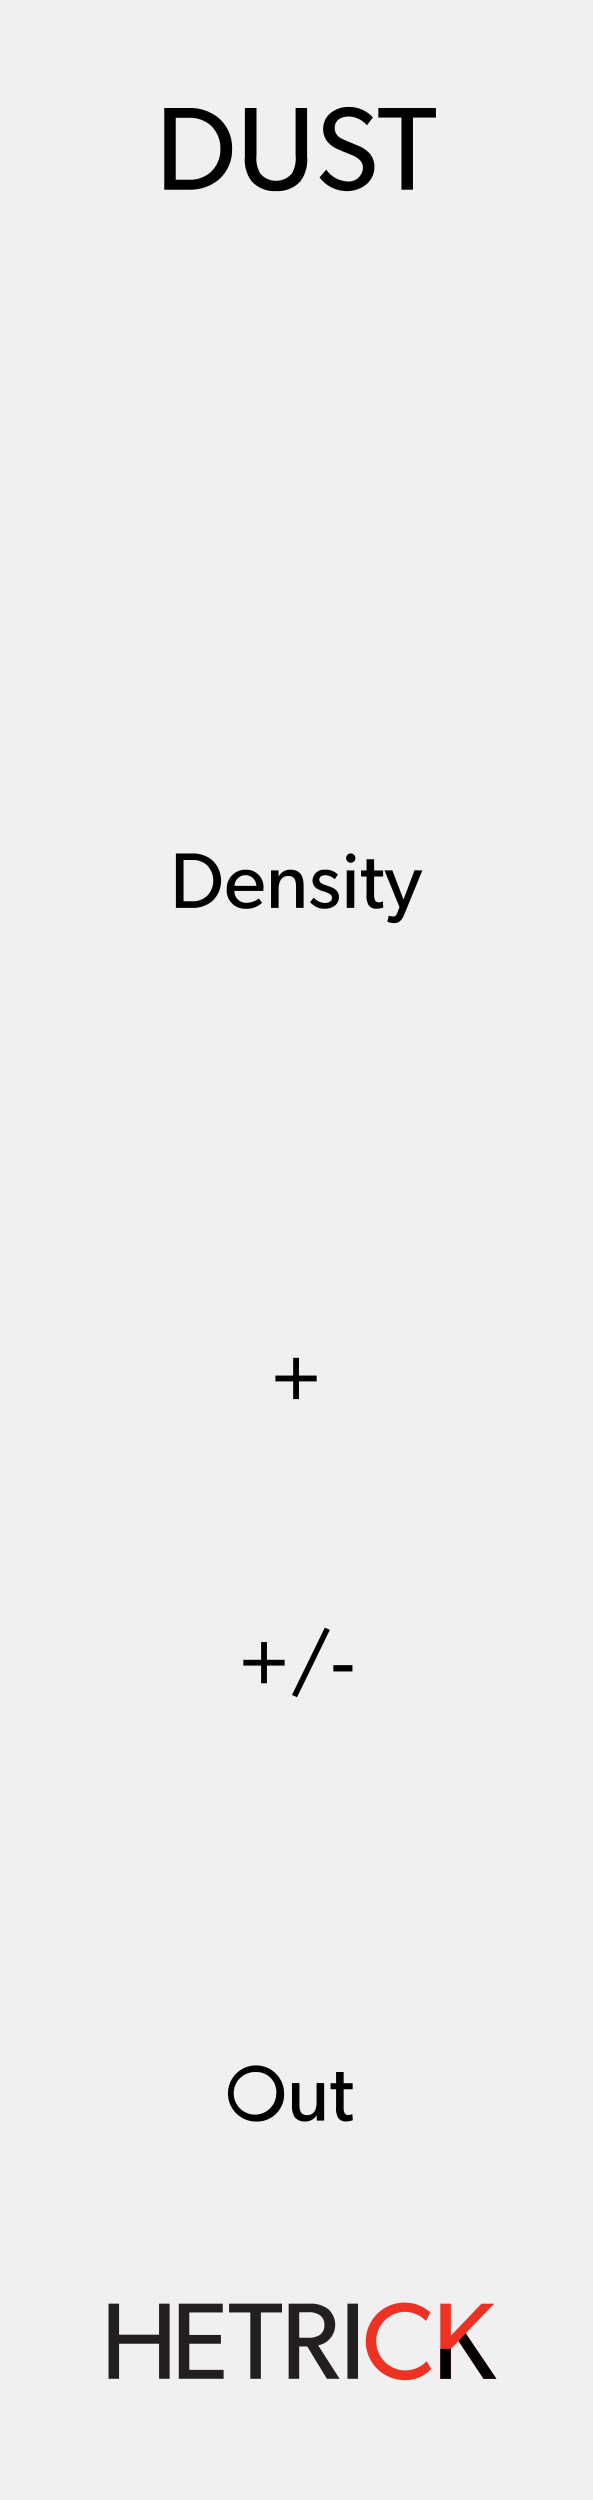
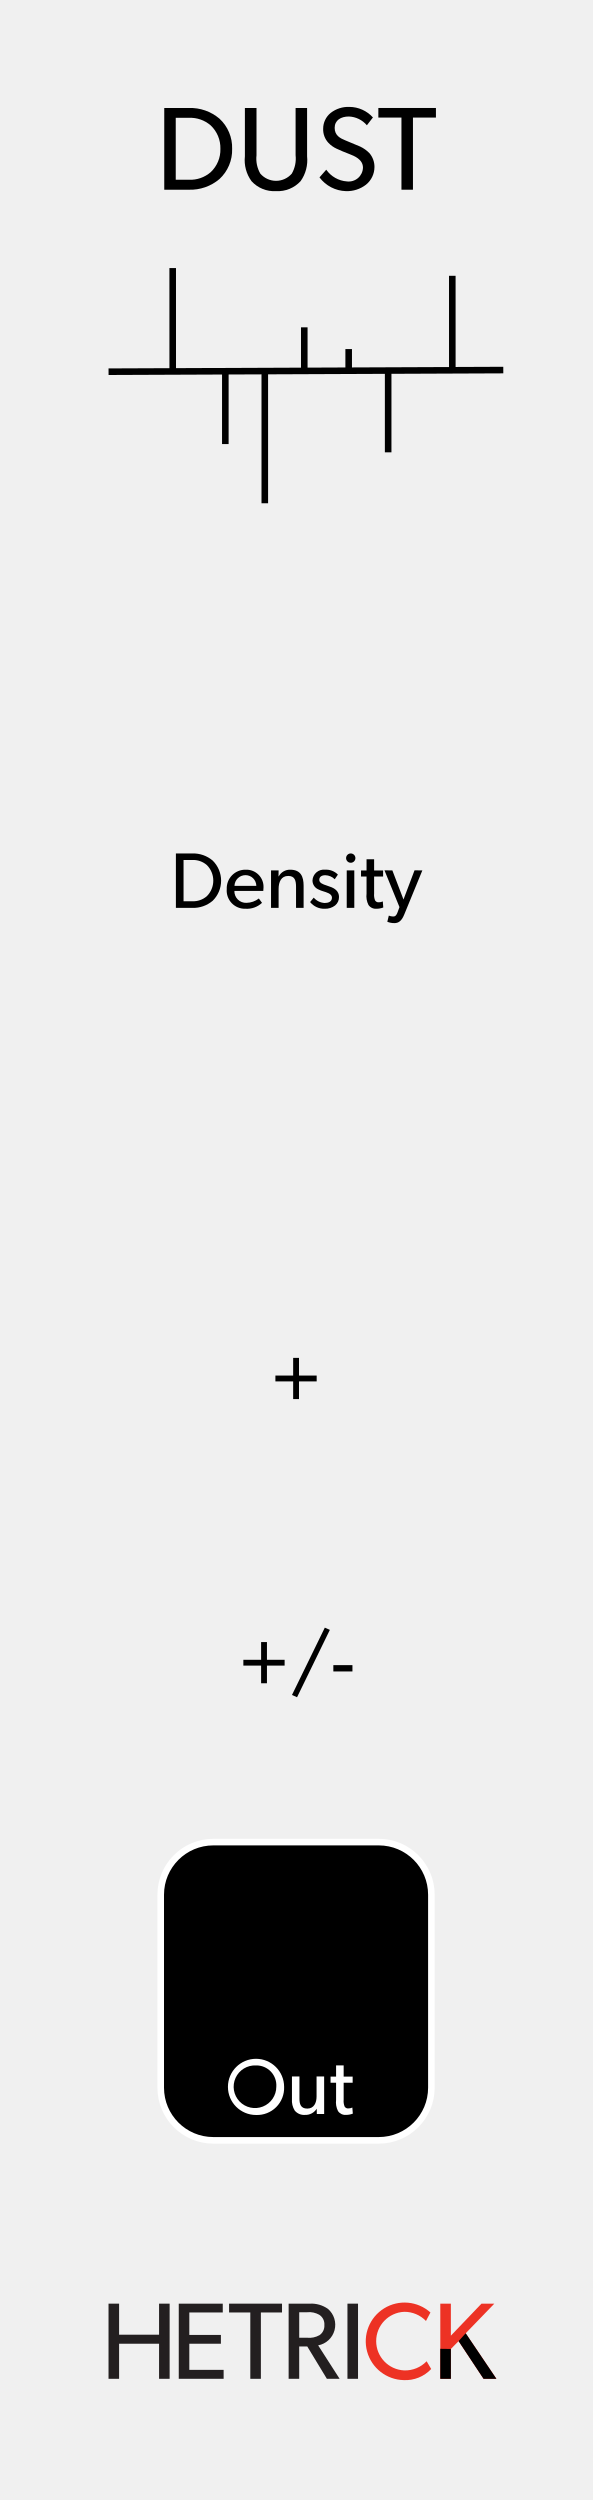
<svg xmlns="http://www.w3.org/2000/svg" id="svg8" width="90" height="380" viewBox="0 0 90 380">
  <g id="layer1">
    <path id="rect817" d="M0,0H90V380H0Z" transform="translate(0 0.00002)" style="fill: #f0f0f0" />
  </g>
  <g>
    <path d="M25.784,361.578H24.178v-5.331H18.102v5.331H16.496V350.155h1.606v4.719h6.076v-4.719h1.606Z" transform="translate(0 0.00002)" style="fill: #231f20" />
    <path d="M33.992,361.578H27.171V350.155h6.689v1.341H28.776v3.411h4.801v1.341h-4.801v3.973h5.215Z" transform="translate(0 0.00002)" style="fill: #231f20" />
    <path d="M42.865,351.496H39.653v10.083h-1.606V351.496H34.819v-1.341h8.046Z" transform="translate(0 0.00002)" style="fill: #231f20" />
    <path d="M51.622,361.578H49.685l-2.98-4.917H45.479v4.917h-1.606V350.155h3.228a4.373,4.373,0,0,1,2.748.795A3.185,3.185,0,0,1,48.36,356.496Zm-3.046-9.702a3.047,3.047,0,0,0-1.92-.414h-1.175v3.874h1.175a3.159,3.159,0,0,0,1.92-.397,1.727,1.727,0,0,0,.729-1.54A1.698,1.698,0,0,0,48.575,351.877Z" transform="translate(0 0.00002)" style="fill: #231f20" />
    <path d="M54.419,361.578H52.813V350.155h1.606Z" transform="translate(0 0.00002)" style="fill: #231f20" />
    <path d="M65.542,360.088A5.355,5.355,0,0,1,61.37,361.777a5.895,5.895,0,1,1,4.056-10.281l-.679,1.291a4.527,4.527,0,0,0-3.311-1.391,4.458,4.458,0,0,0,0,8.907,4.522,4.522,0,0,0,3.411-1.391Z" transform="translate(0 0.00002)" style="fill: #ed3224" />
    <path d="M75.452,361.578H73.499L69.707,355.85l-1.175,1.192v4.536H66.926V350.155h1.606v4.868l4.652-4.868h1.954l-4.354,4.503Z" transform="translate(0 0.00002)" style="fill: #ed3224" />
    <path d="M75.452,361.578H73.499L69.707,355.85l-1.175,1.192v4.536H66.926V357.019l1.606.023,1.175-1.192,1.076-1.192.616.914.497.737Z" transform="translate(0 0.00002)" />
  </g>
  <g>
    <path d="M33.357,27.216a6.838,6.838,0,0,1-4.645,1.621H24.967V16.413h3.745a6.841,6.841,0,0,1,4.645,1.621,6.002,6.002,0,0,1,1.927,4.591A6.002,6.002,0,0,1,33.357,27.216Zm-1.333-8.156a4.737,4.737,0,0,0-3.312-1.152h-1.999v9.416h1.999a4.737,4.737,0,0,0,3.312-1.152A4.676,4.676,0,0,0,33.501,22.625,4.722,4.722,0,0,0,32.024,19.06Z" transform="translate(0 0.00002)" />
    <path d="M46.677,23.759A5.49,5.49,0,0,1,45.687,27.54a4.704,4.704,0,0,1-3.727,1.512A4.653,4.653,0,0,1,38.232,27.54a5.407,5.407,0,0,1-1.008-3.781V16.413h1.765v7.184a4.553,4.553,0,0,0,.576,2.791,3.16,3.16,0,0,0,4.79,0,4.581,4.581,0,0,0,.576-2.791V16.413h1.746Z" transform="translate(0 0.00002)" />
    <path d="M55.621,28.08a4.699,4.699,0,0,1-3.043.972,5.203,5.203,0,0,1-4.015-2.088l1.026-1.17a4.201,4.201,0,0,0,3.15,1.783A2.174,2.174,0,0,0,55.171,25.487c0-1.296-1.386-1.8-2.017-2.052-.647-.252-1.512-.594-1.98-.829a4.003,4.003,0,0,1-1.242-.882,2.984,2.984,0,0,1-.811-2.161,3.091,3.091,0,0,1,1.135-2.395,4.363,4.363,0,0,1,2.863-.918A4.843,4.843,0,0,1,56.684,17.853l-.918,1.188a3.776,3.776,0,0,0-2.737-1.333c-1.224,0-2.16.576-2.16,1.729s.846,1.584,1.603,1.891l2.286.955a4.854,4.854,0,0,1,1.405,1.008,3.203,3.203,0,0,1,.756,2.089A3.459,3.459,0,0,1,55.621,28.08Z" transform="translate(0 0.00002)" />
    <path d="M66.261,17.871H62.768V28.836H61.021V17.871H57.51V16.413h8.751Z" transform="translate(0 0.00002)" />
  </g>
  <g>
    <path d="M32.325,136.92a4.557,4.557,0,0,1-3.094,1.08H26.736v-8.275H29.231a4.557,4.557,0,0,1,3.094,1.08,4.286,4.286,0,0,1,0,6.116Zm-.888-5.433a3.155,3.155,0,0,0-2.207-.768H27.899v6.272H29.231a3.157,3.157,0,0,0,2.207-.768,3.344,3.344,0,0,0,0-4.737Z" transform="translate(0 0.00002)" />
    <path d="M40.018,135.421H35.628a1.756,1.756,0,0,0,1.835,1.811,3.15,3.15,0,0,0,1.883-.66l.48.66a3.347,3.347,0,0,1-2.507.899,2.763,2.763,0,0,1-2.854-2.986,2.826,2.826,0,0,1,2.891-2.95,2.601,2.601,0,0,1,2.698,2.722A5.005,5.005,0,0,1,40.018,135.421Zm-1.056-.768a1.646,1.646,0,0,0-1.643-1.631,1.676,1.676,0,0,0-1.679,1.631Z" transform="translate(0 0.00002)" />
    <path d="M46.148,138H44.998v-3.178c0-.959-.167-1.679-1.187-1.679-1.067,0-1.463.899-1.463,1.991v2.866H41.196v-5.697h1.151l-.012.899h.036a1.925,1.925,0,0,1,1.739-1.007c1.619,0,2.038,1.067,2.038,2.435Z" transform="translate(0 0.00002)" />
    <path d="M50.938,137.628a2.428,2.428,0,0,1-1.583.503,2.729,2.729,0,0,1-2.219-1.02l.552-.671a2.338,2.338,0,0,0,1.68.815c.527,0,1.091-.192,1.091-.815s-.899-.815-1.283-.948a4.233,4.233,0,0,1-.779-.3,1.467,1.467,0,0,1-.899-1.367,1.724,1.724,0,0,1,1.919-1.631,2.492,2.492,0,0,1,1.942.744l-.479.708a2.089,2.089,0,0,0-1.439-.612c-.552,0-.911.24-.911.708s.552.672,1.115.852c.312.108.527.18.768.276a2.185,2.185,0,0,1,.659.408,1.409,1.409,0,0,1,.456,1.056A1.621,1.621,0,0,1,50.938,137.628Z" transform="translate(0 0.00002)" />
    <path d="M53.278,131.139a.708.708,0,1,1,.744-.708A.707.707,0,0,1,53.278,131.139Zm.576,6.86H52.703v-5.697h1.151Z" transform="translate(0 0.00002)" />
    <path d="M58.258,137.939a2.892,2.892,0,0,1-1.044.192,1.337,1.337,0,0,1-1.211-.587,2.971,2.971,0,0,1-.288-1.703v-2.603H54.875v-.924h.84v-1.703h1.151v1.703H58.233v.924H56.866v2.579a2.243,2.243,0,0,0,.144,1.043.597.597,0,0,0,.588.288,1.391,1.391,0,0,0,.588-.132Z" transform="translate(0 0.00002)" />
    <path d="M64.196,132.303l-2.746,6.692c-.396.983-.863,1.319-1.499,1.319a2.824,2.824,0,0,1-1.08-.204l.229-.936a1.806,1.806,0,0,0,.6.132c.239,0,.491.024.743-.671l.276-.756-2.279-5.589,1.199.012,1.691,4.425,1.679-4.438Z" transform="translate(0 0.00002)" />
  </g>
  <g>
-     <path d="M38.916,322.478a4.27,4.27,0,1,1,4.27-4.27A4.111,4.111,0,0,1,38.916,322.478Zm0-7.532a3.242,3.242,0,1,0,3.083,3.238A3.028,3.028,0,0,0,38.916,314.945Z" transform="translate(0 0.00002)" />
-     <path d="M49.271,322.333H48.155l-.012-.815a1.986,1.986,0,0,1-1.763.947,1.845,1.845,0,0,1-1.583-.659,2.891,2.891,0,0,1-.42-1.763V316.624h1.139v3.37c0,.78.168,1.512,1.187,1.512,1.008,0,1.415-.863,1.415-1.823V316.624h1.151Z" transform="translate(0 0.00002)" />
-     <path d="M53.628,322.273a2.898,2.898,0,0,1-1.044.191,1.337,1.337,0,0,1-1.211-.587,2.972,2.972,0,0,1-.288-1.703v-2.603h-.84v-.924H51.085v-1.703h1.151v1.703h1.367v.924H52.236v2.578a2.245,2.245,0,0,0,.144,1.044.597.597,0,0,0,.588.287,1.391,1.391,0,0,0,.588-.132Z" transform="translate(0 0.00002)" />
-   </g>
-   <g>
    <path d="M48.134,209.973h-2.686v2.687h-.888v-2.687H41.862v-.888h2.698v-2.687h.888V209.085h2.686Z" transform="translate(0 0.00002)" />
    <path d="M43.262,253.173H40.576v2.687H39.688v-2.687H36.99v-.888H39.688v-2.687h.888v2.687h2.687Z" transform="translate(0 0.00002)" />
    <path d="M50.138,247.74l-4.988,10.242-.768-.348,4.989-10.23Z" transform="translate(0 0.00002)" />
    <path d="M53.571,254.061H50.669v-.96h2.902Z" transform="translate(0 0.00002)" />
  </g>
+   <rect x="24.429" y="280" width="41.142" height="45.333" rx="8" ry="8" style="stroke: #fff;stroke-miterlimit: 10" />
+   <g>
+     <path d="M38.916,321.478a4.27,4.27,0,1,1,4.27-4.27A4.111,4.111,0,0,1,38.916,321.478Zm0-7.532a3.242,3.242,0,1,0,3.083,3.238A3.028,3.028,0,0,0,38.916,313.945Z" transform="translate(0 0.00002)" style="fill: #fff" />
+     <path d="M49.271,321.333H48.155l-.012-.815a1.986,1.986,0,0,1-1.763.947,1.845,1.845,0,0,1-1.583-.659,2.891,2.891,0,0,1-.42-1.763V315.624h1.139v3.37c0,.78.168,1.512,1.187,1.512,1.008,0,1.415-.863,1.415-1.823V315.624h1.151Z" transform="translate(0 0.00002)" style="fill: #fff" />
+     <path d="M53.628,321.273a2.898,2.898,0,0,1-1.044.191,1.337,1.337,0,0,1-1.211-.587,2.972,2.972,0,0,1-.288-1.703v-2.603h-.84v-.924H51.085v-1.703h1.151v1.703h1.367v.924H52.236v2.578a2.245,2.245,0,0,0,.144,1.044.597.597,0,0,0,.588.287,1.391,1.391,0,0,0,.588-.132Z" transform="translate(0 0.00002)" style="fill: #fff" />
+   </g>
+   <line x1="16.5" y1="56.5" x2="76.5" y2="56.25" style="fill: none;stroke: #000;stroke-miterlimit: 10" />
+   <line x1="26.253" y1="56.459" x2="26.25" y2="40.75" style="fill: none;stroke: #000;stroke-miterlimit: 10" />
+   <line x1="34.251" y1="56.426" x2="34.25" y2="67.5" style="fill: none;stroke: #000;stroke-miterlimit: 10" />
+   <line x1="40.248" y1="56.401" x2="40.25" y2="76.5" style="fill: none;stroke: #000;stroke-miterlimit: 10" />
+   <line x1="46.251" y1="56.376" x2="46.25" y2="49.75" style="fill: none;stroke: #000;stroke-miterlimit: 10" />
+   <line x1="59.001" y1="56.323" x2="59" y2="68.75" style="fill: none;stroke: #000;stroke-miterlimit: 10" />
+   <line x1="68.752" y1="56.282" x2="68.75" y2="41.917" style="fill: none;stroke: #000;stroke-miterlimit: 10" />
+   <line x1="52.999" y1="56.348" x2="53" y2="53.063" style="fill: none;stroke: #000;stroke-miterlimit: 10" />
</svg>
